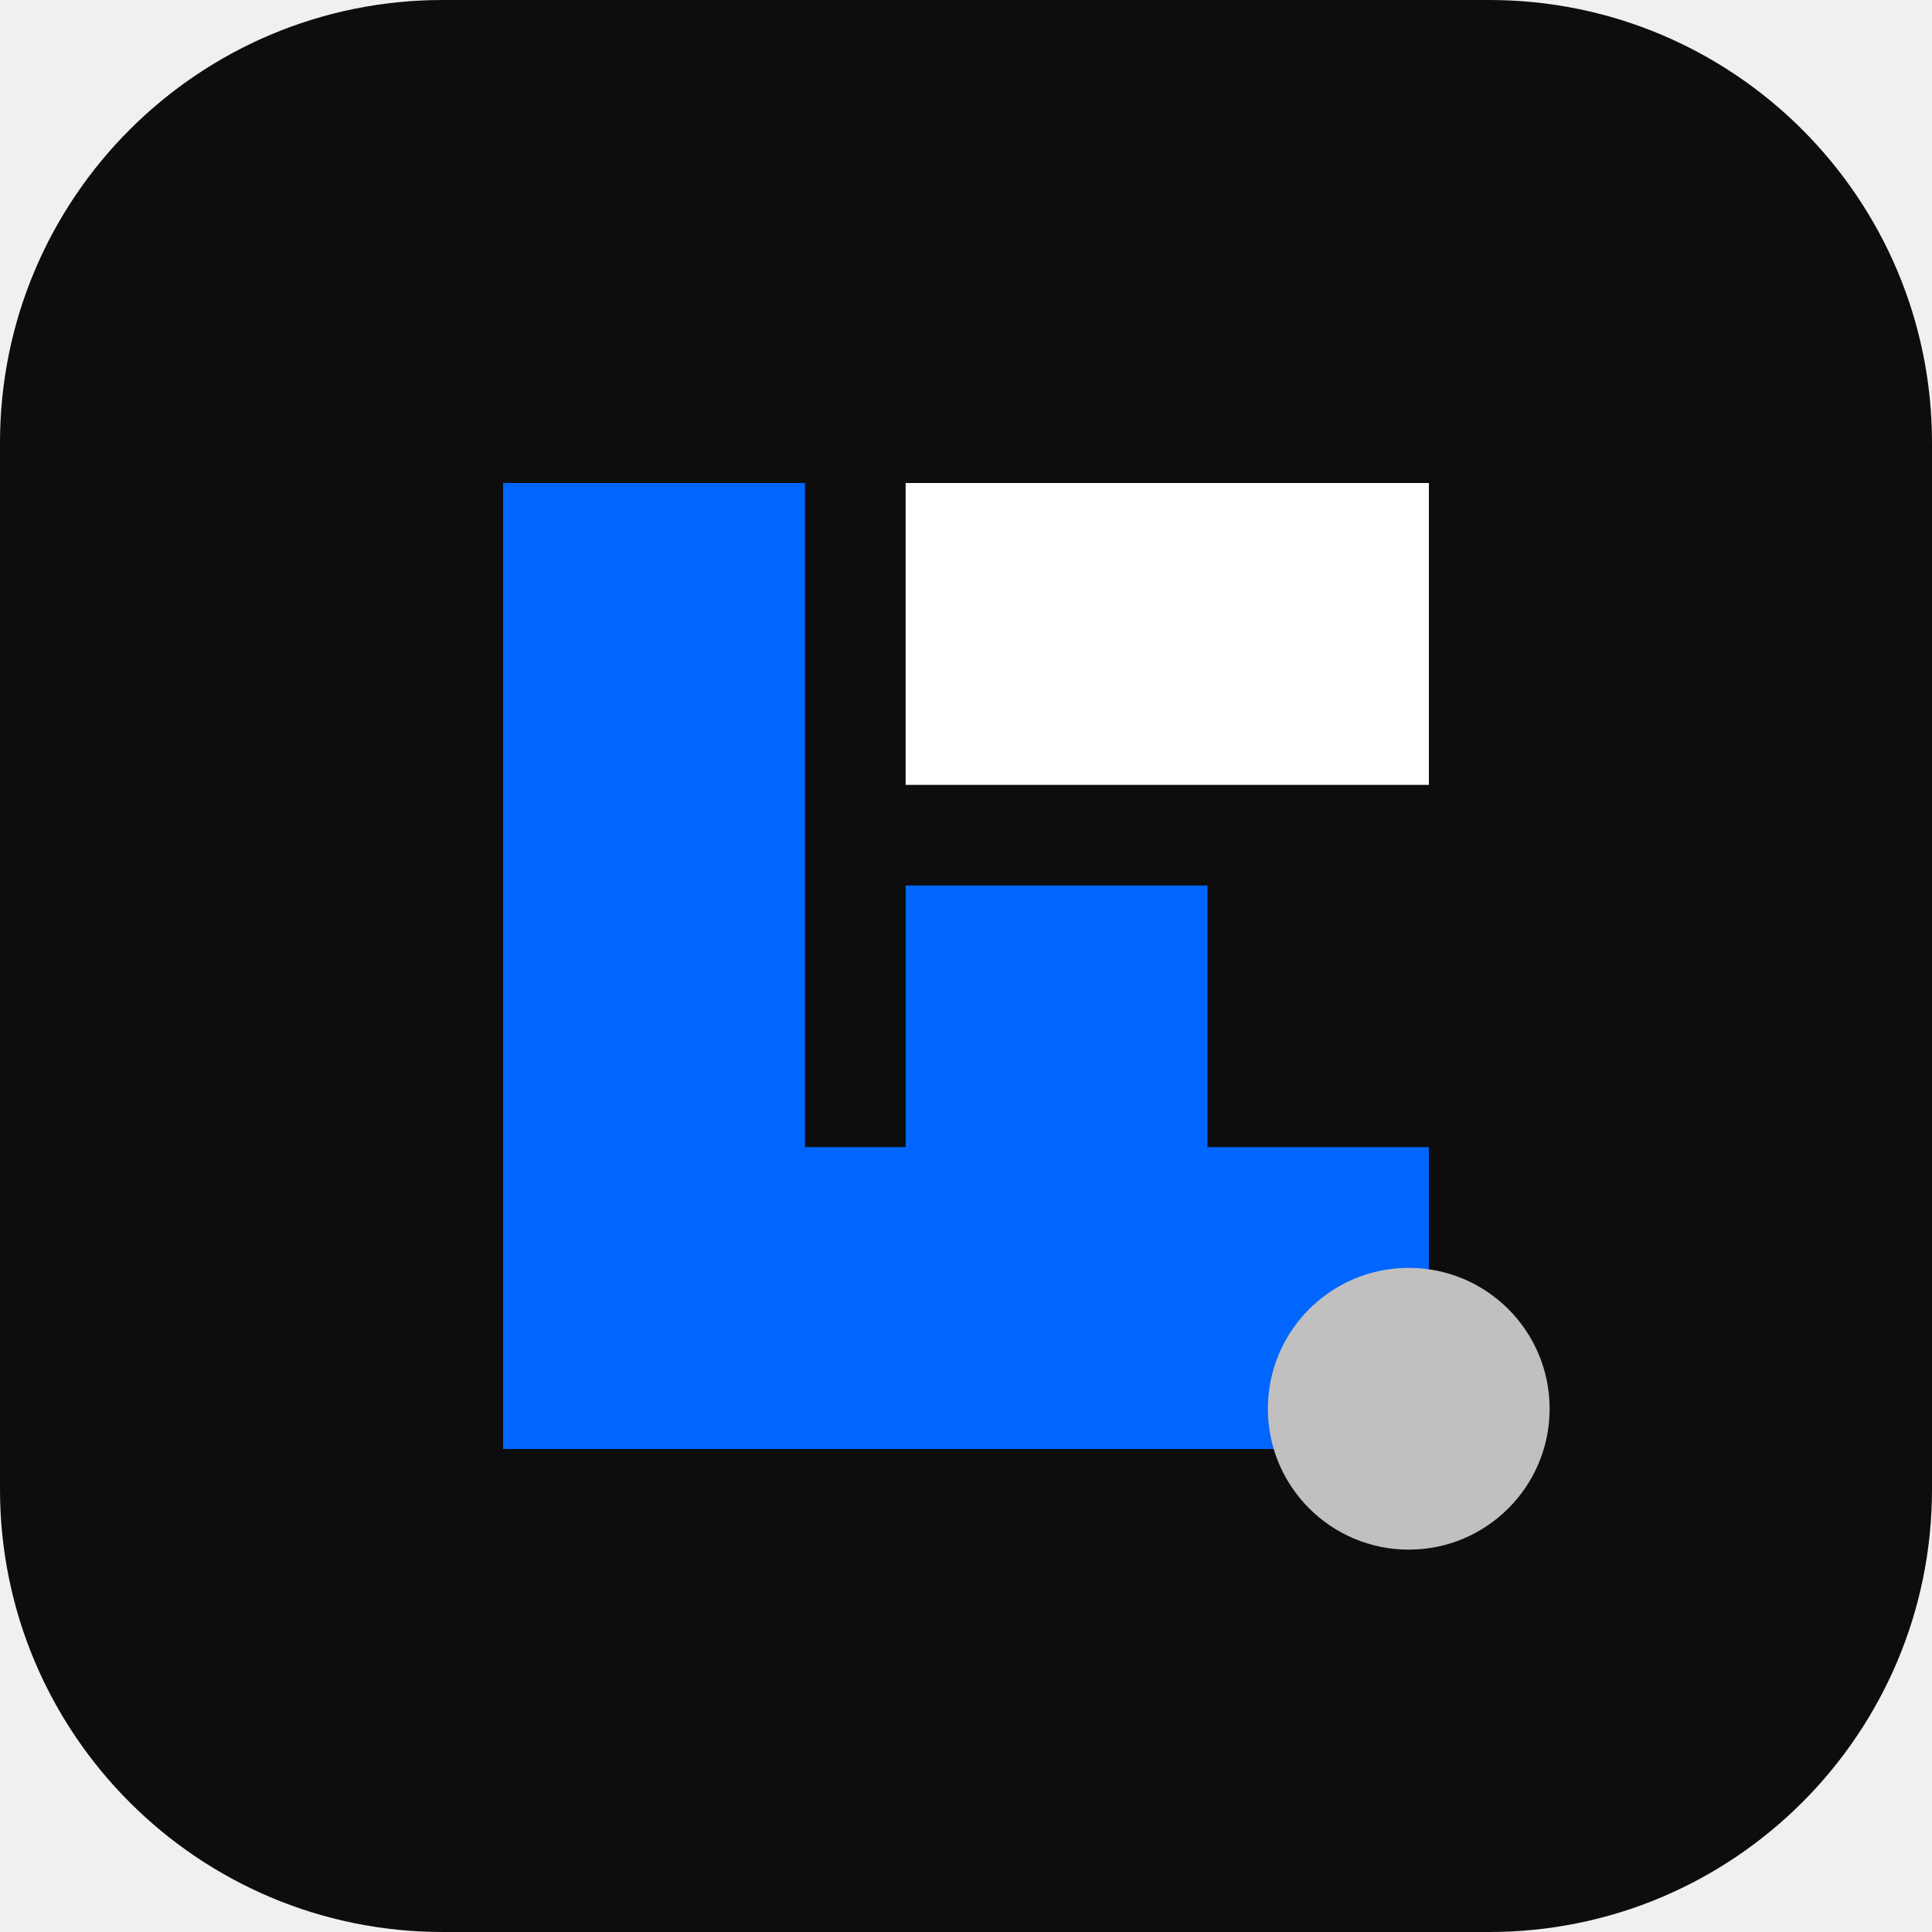
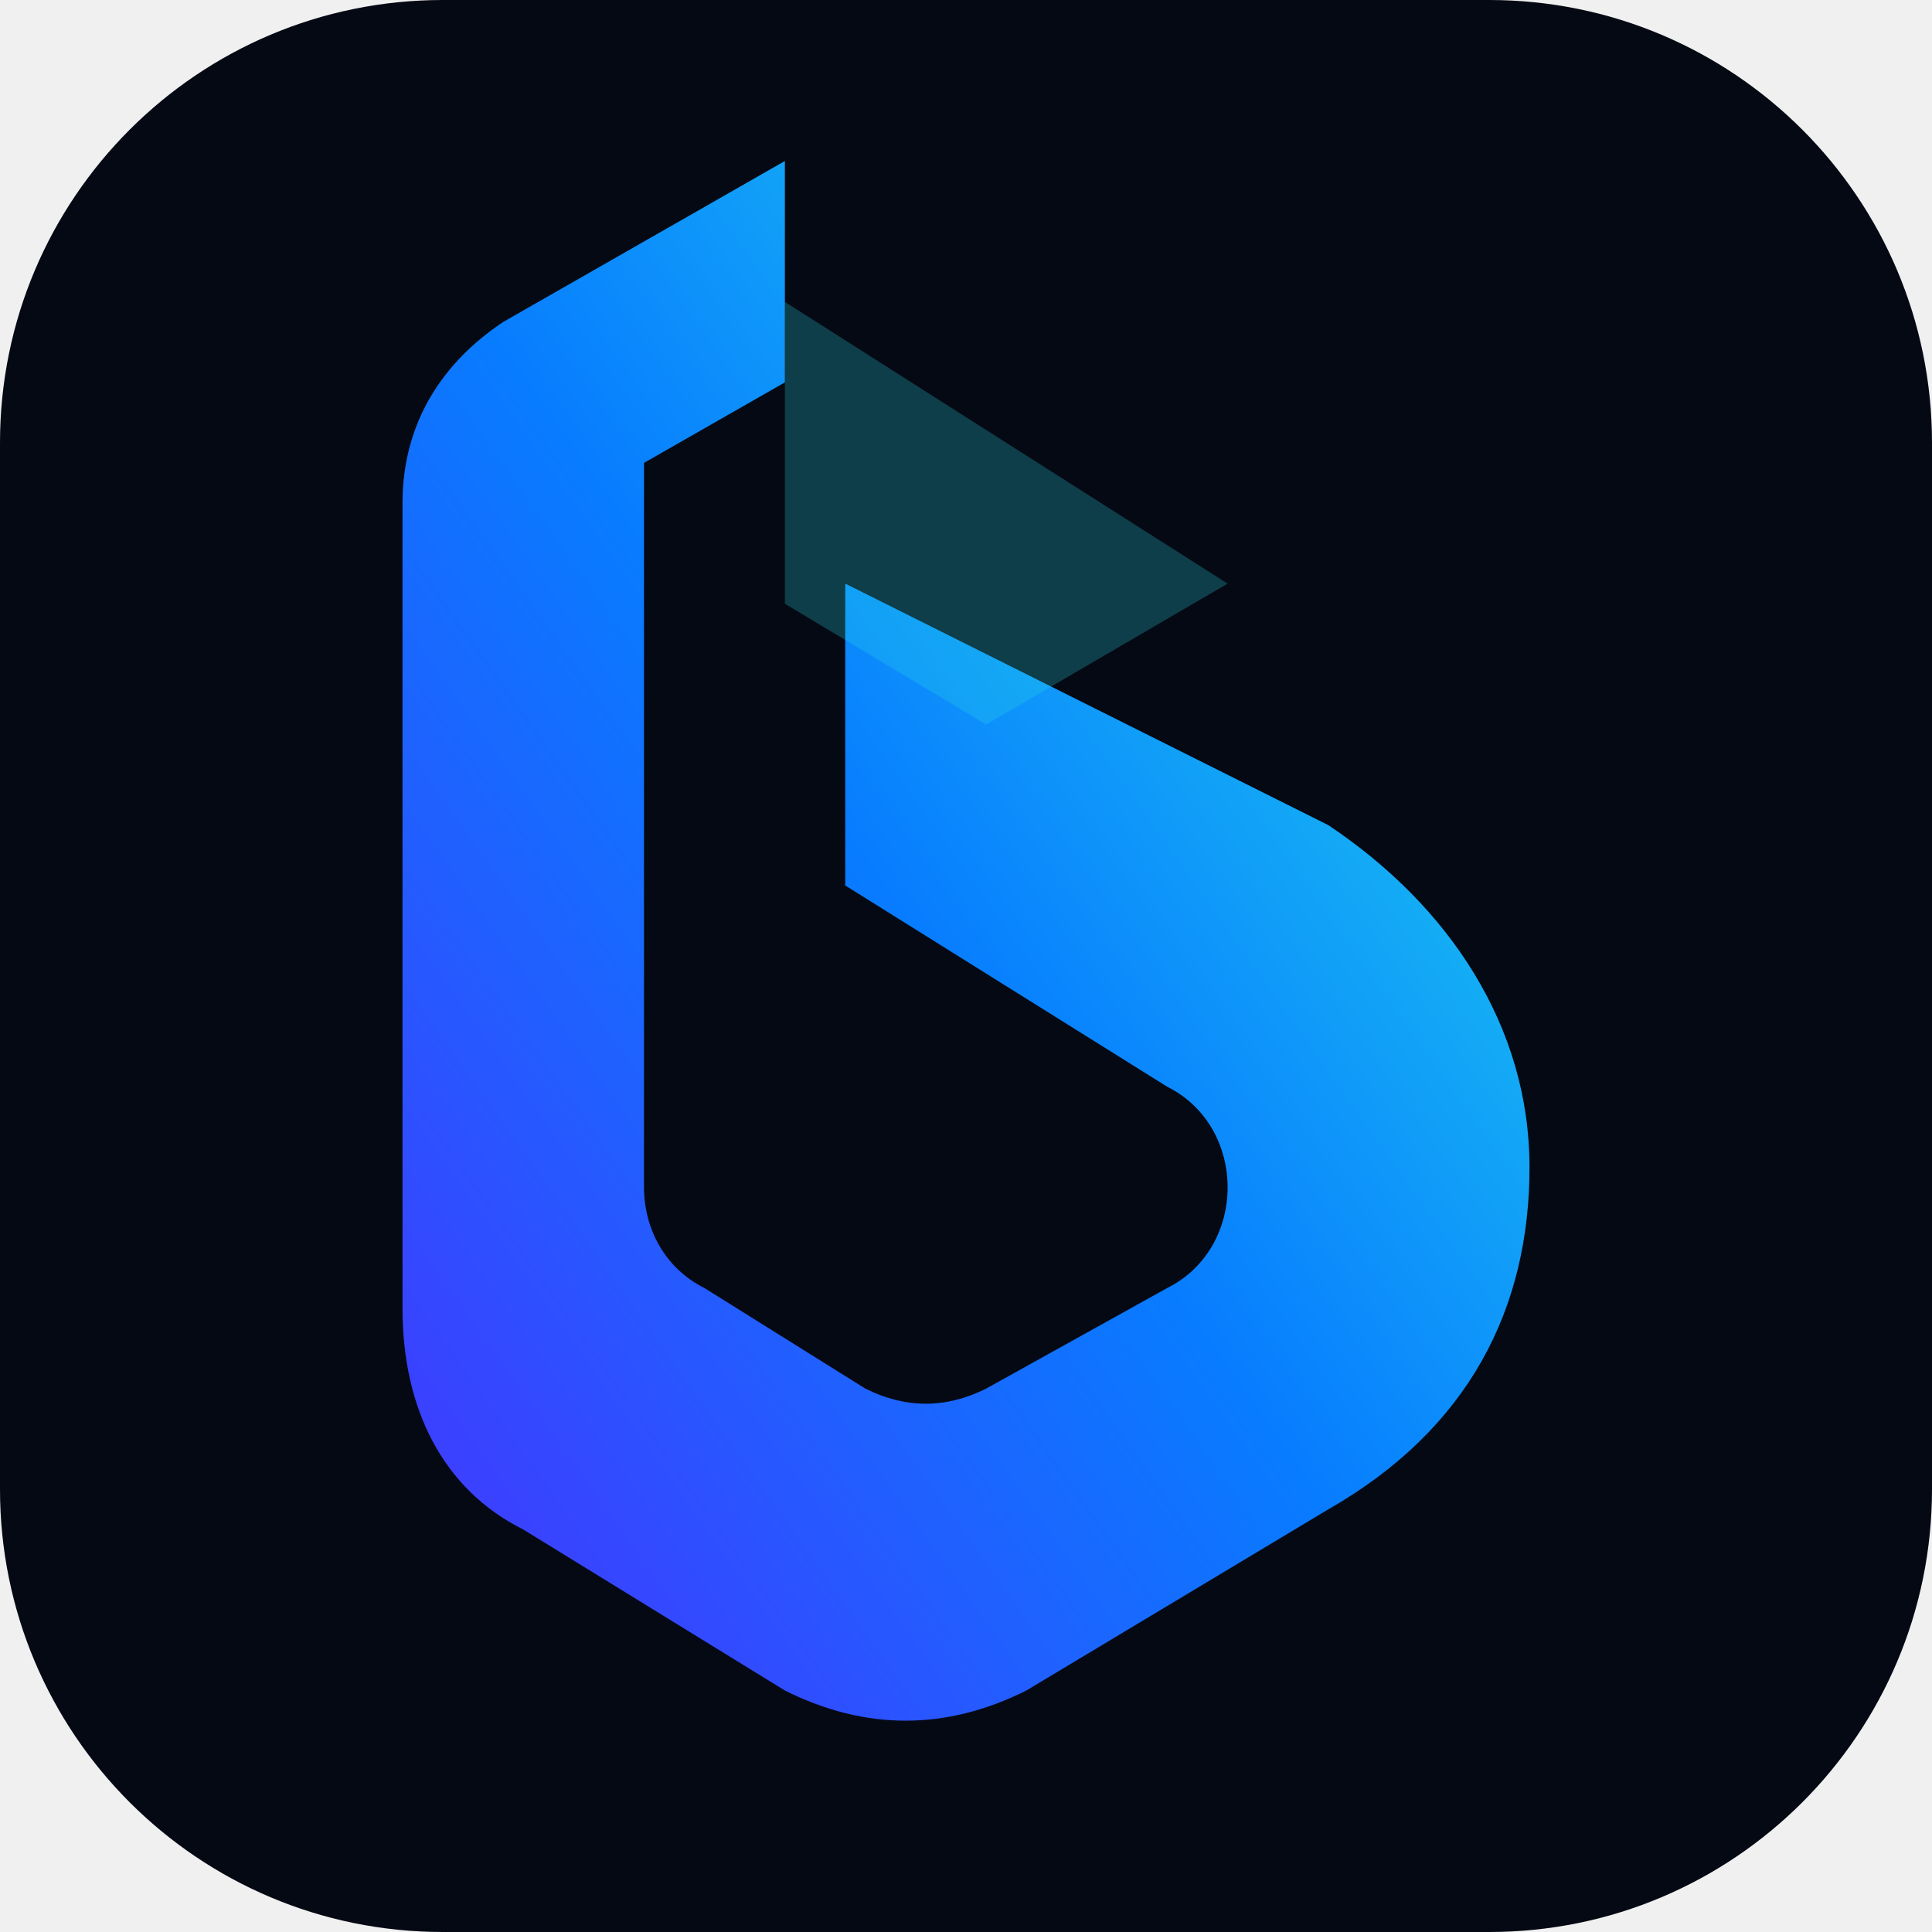
<svg xmlns="http://www.w3.org/2000/svg" viewBox="0 0 96 96">
-   <rect width="96" height="96" rx="22" fill="#0D0D0D" />
-   <path d="M25 24h15v33h31v15H25z" fill="#0066FF" />
-   <path d="M45 24h26v15H45z" fill="#FFFFFF" />
-   <path d="M45 44h15v14H45z" fill="#0066FF" />
-   <circle cx="70" cy="70" r="7" fill="#C0C0C0" />
+   <defs>
+     <linearGradient id="brand" x1="0" y1="1" x2="1" y2="0">
+       <stop offset="0" stop-color="#4930ff" />
+       <stop offset=".48" stop-color="#087cff" />
+       <stop offset="1" stop-color="#22e6e9" />
+     </linearGradient>
+   </defs>
+   <rect width="96" height="96" rx="22" fill="#050914" />
+   <path d="M39 8 25 16c-3 2-5 5-5 9v40c0 5 2 9 6 11l13 8c4 2 8 2 12 0l15-9c7-4 10-10 10-17 0-7-4-13-10-17L42 29v15l16 10c2 1 3 3 3 5s-1 4-3 5l-9 5c-2 1-4 1-6 0l-8-5c-2-1-3-3-3-5V23l7-4z" fill="url(#brand)" />
+   <path d="M39 8v22l10 6 12-7L39 15z" fill="#27dce8" opacity=".25" />
</svg>
